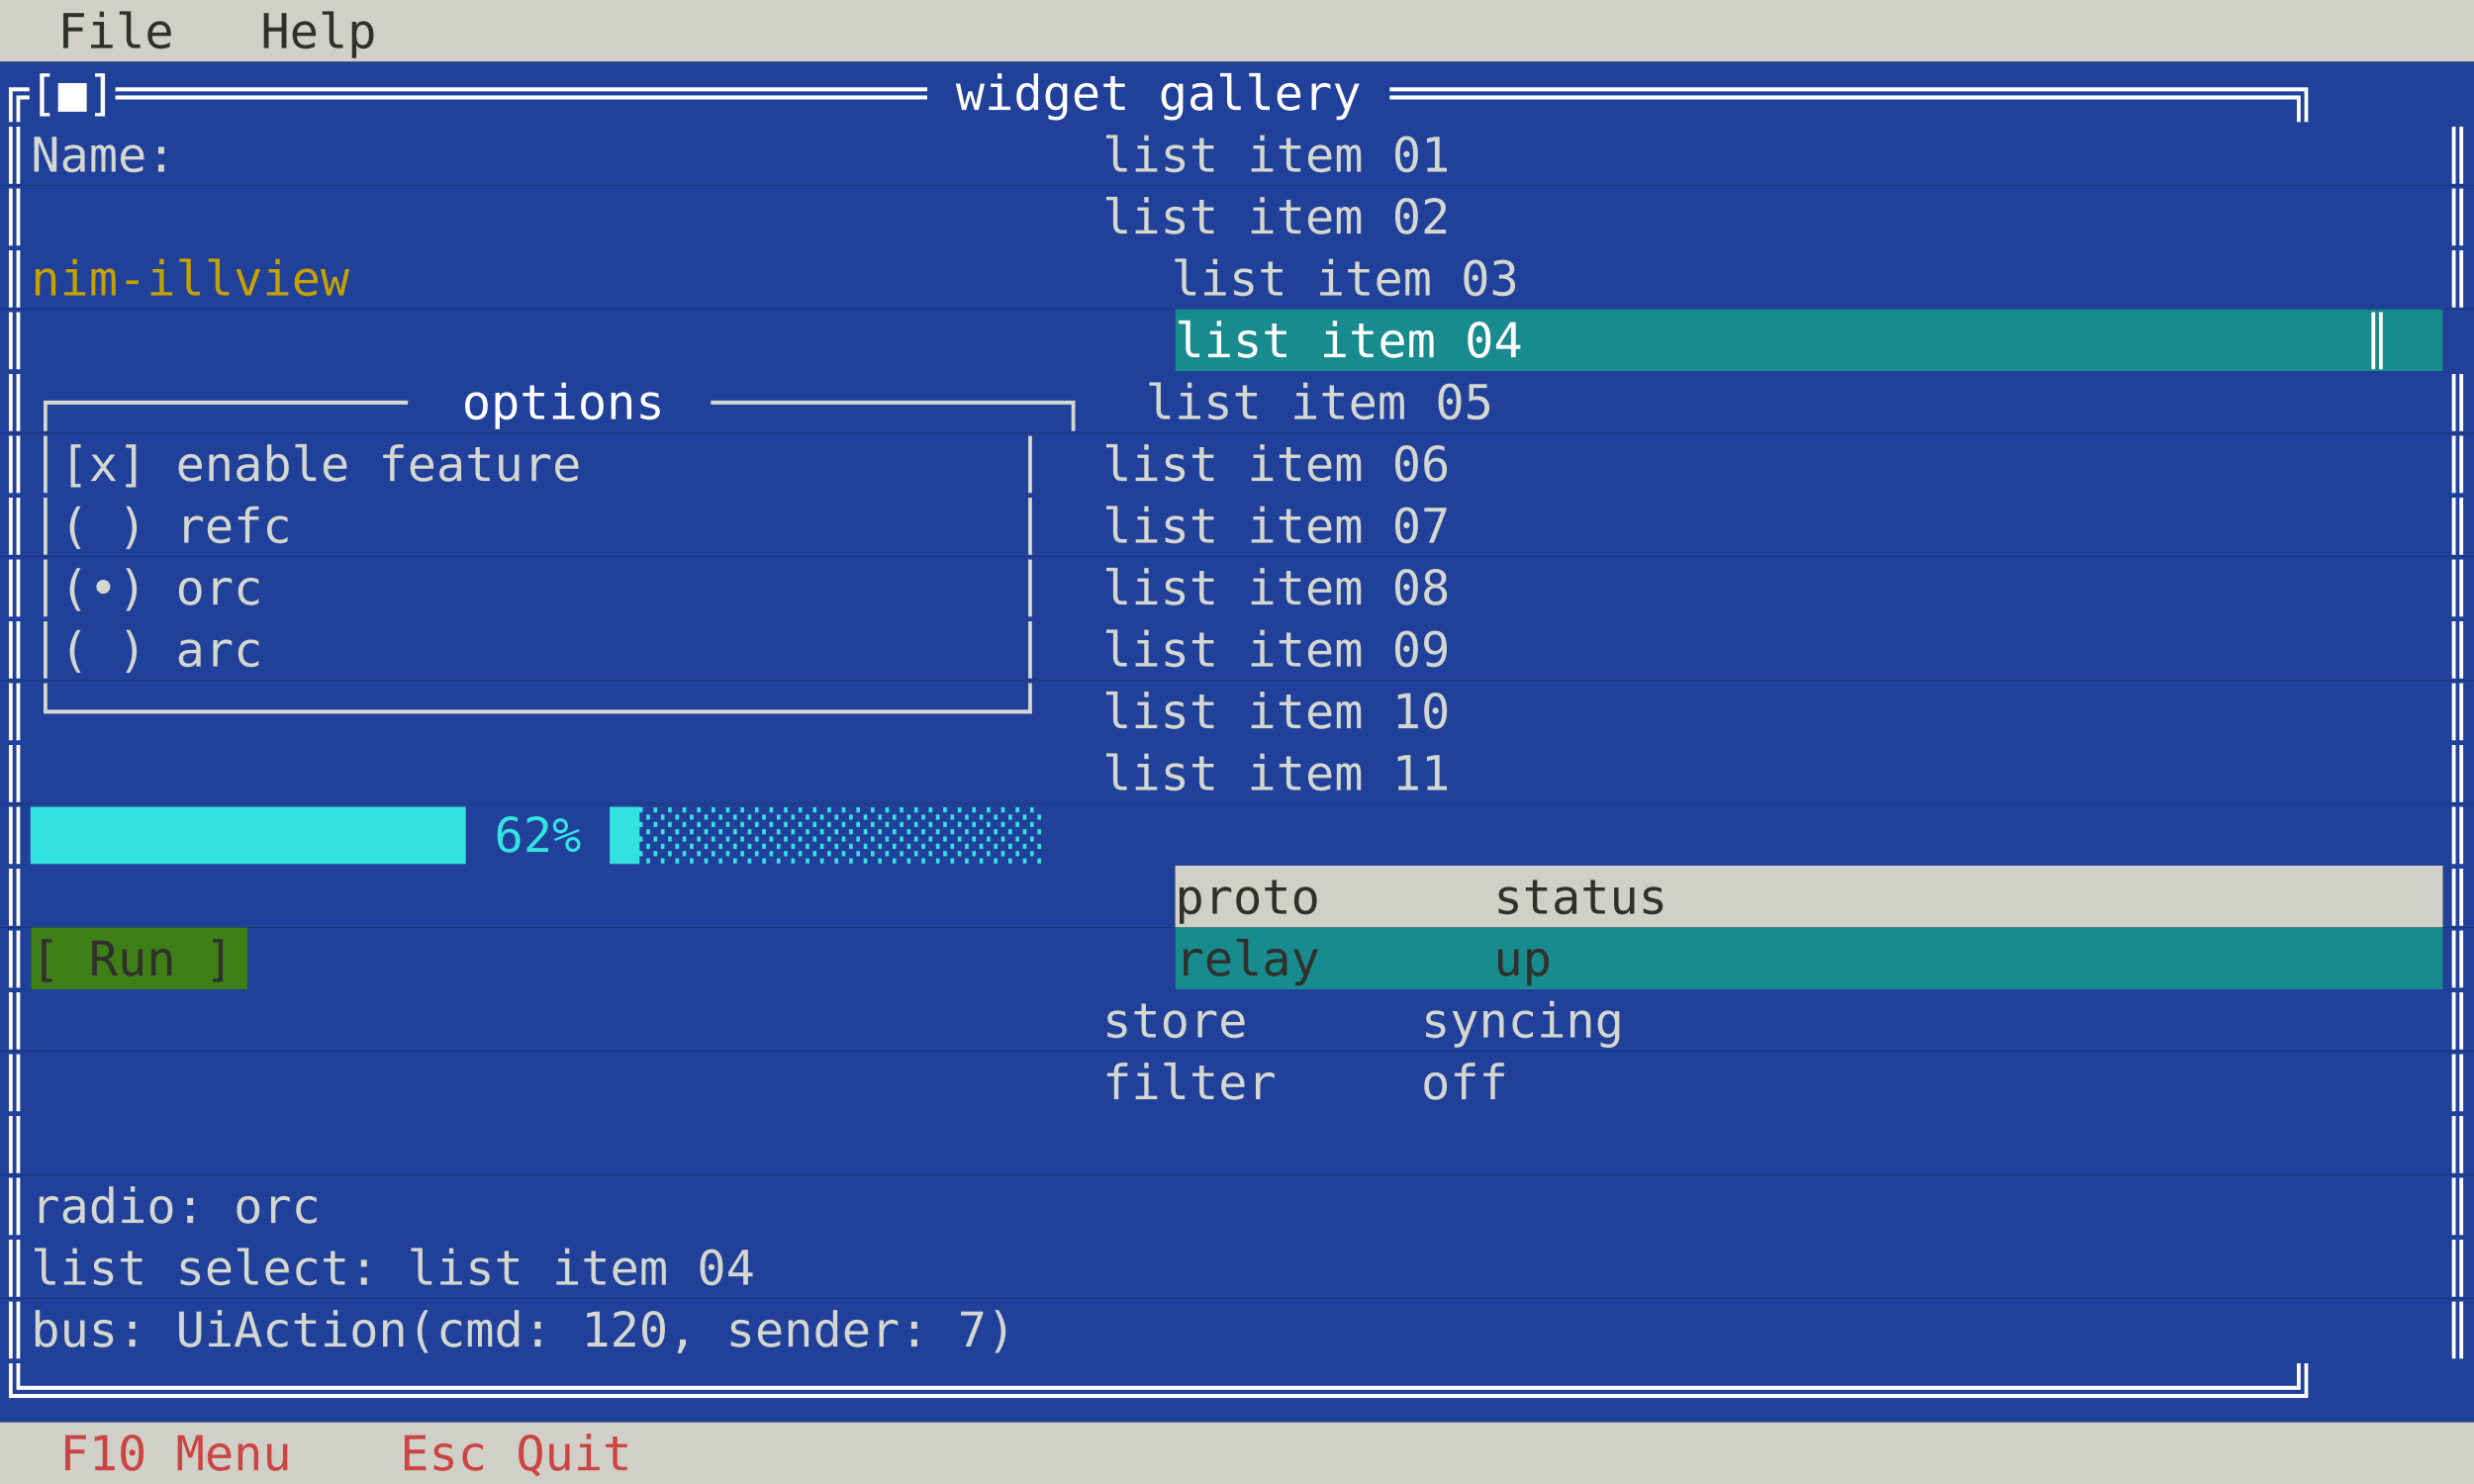
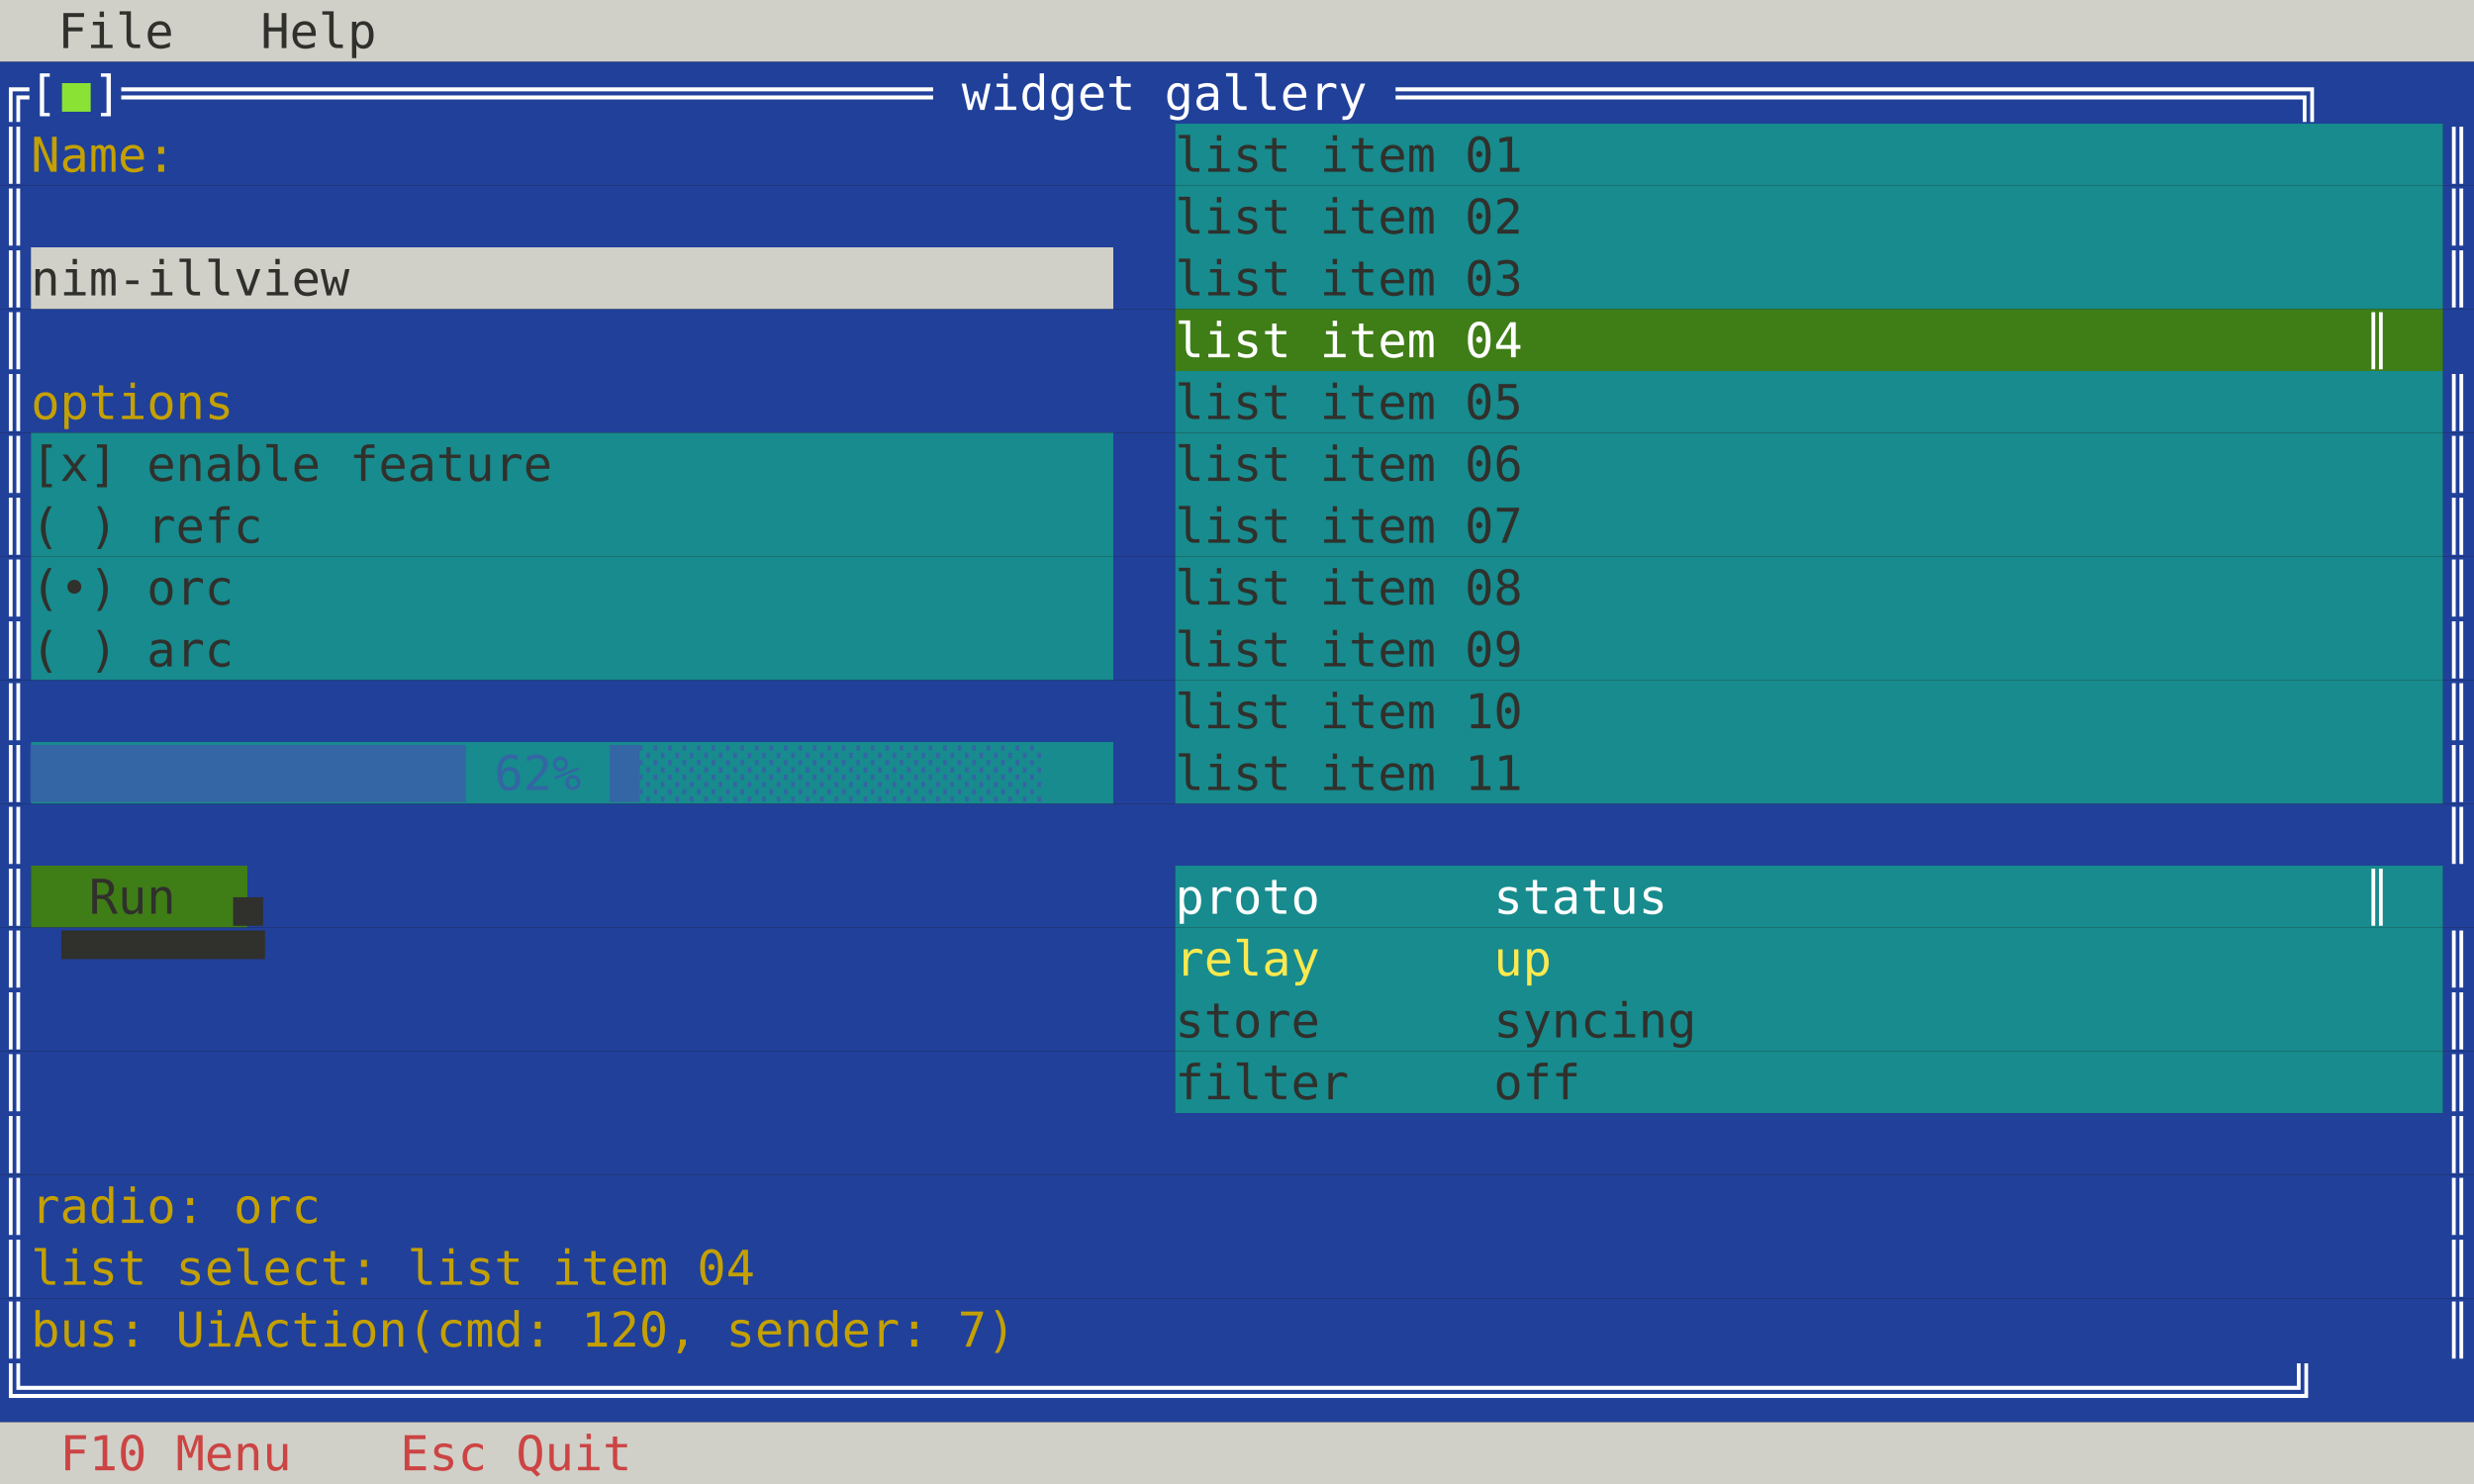
<svg xmlns="http://www.w3.org/2000/svg" width="720" height="432" viewBox="0 0 720 432">
  <rect width="720" height="432" fill="#1c1c1c" />
  <g font-family="Menlo, Consolas, 'DejaVu Sans Mono', monospace" font-size="14">
    <rect x="0" y="0" width="720" height="18" fill="#d0d0c8" />
    <text x="0" y="14" textLength="720" lengthAdjust="spacingAndGlyphs" xml:space="preserve" fill="#30302c">  File   Help                                                                   </text>
    <rect x="0" y="18" width="720" height="18" fill="#20409a" />
-     <text x="0" y="32" textLength="720" lengthAdjust="spacingAndGlyphs" xml:space="preserve" fill="#ffffff">╔[■]════════════════════════════ widget gallery ═══════════════════════════════╗</text>
-     <rect x="0" y="36" width="720" height="18" fill="#20409a" />
+     <text x="0" y="32" textLength="18" lengthAdjust="spacingAndGlyphs" xml:space="preserve" fill="#ffffff">╔[</text>
+     <text x="18" y="32" textLength="9" lengthAdjust="spacingAndGlyphs" xml:space="preserve" fill="#8ae234">■</text>
+     <text x="27" y="32" textLength="693" lengthAdjust="spacingAndGlyphs" xml:space="preserve" fill="#ffffff">]════════════════════════════ widget gallery ═══════════════════════════════╗</text>
+     <rect x="0" y="36" width="342" height="18" fill="#20409a" />
+     <rect x="342" y="36" width="369" height="18" fill="#178b8d" />
+     <rect x="711" y="36" width="9" height="18" fill="#20409a" />
    <text x="0" y="50" textLength="9" lengthAdjust="spacingAndGlyphs" xml:space="preserve" fill="#ffffff">║</text>
-     <text x="9" y="50" textLength="702" lengthAdjust="spacingAndGlyphs" xml:space="preserve" fill="#d3d7cf">Name:                                list item 01                             </text>
+     <text x="9" y="50" textLength="333" lengthAdjust="spacingAndGlyphs" xml:space="preserve" fill="#c4a000">Name:                                </text>
+     <text x="342" y="50" textLength="369" lengthAdjust="spacingAndGlyphs" xml:space="preserve" fill="#30302c">list item 01                             </text>
    <text x="711" y="50" textLength="9" lengthAdjust="spacingAndGlyphs" xml:space="preserve" fill="#ffffff">║</text>
-     <rect x="0" y="54" width="720" height="18" fill="#20409a" />
+     <rect x="0" y="54" width="342" height="18" fill="#20409a" />
+     <rect x="342" y="54" width="369" height="18" fill="#178b8d" />
+     <rect x="711" y="54" width="9" height="18" fill="#20409a" />
    <text x="0" y="68" textLength="9" lengthAdjust="spacingAndGlyphs" xml:space="preserve" fill="#ffffff">║</text>
-     <text x="9" y="68" textLength="702" lengthAdjust="spacingAndGlyphs" xml:space="preserve" fill="#d3d7cf">                                     list item 02                             </text>
+     <text x="342" y="68" textLength="369" lengthAdjust="spacingAndGlyphs" xml:space="preserve" fill="#30302c">list item 02                             </text>
    <text x="711" y="68" textLength="9" lengthAdjust="spacingAndGlyphs" xml:space="preserve" fill="#ffffff">║</text>
-     <rect x="0" y="72" width="720" height="18" fill="#20409a" />
+     <rect x="0" y="72" width="9" height="18" fill="#20409a" />
+     <rect x="9" y="72" width="315" height="18" fill="#d0d0c8" />
+     <rect x="324" y="72" width="18" height="18" fill="#20409a" />
+     <rect x="342" y="72" width="369" height="18" fill="#178b8d" />
+     <rect x="711" y="72" width="9" height="18" fill="#20409a" />
    <text x="0" y="86" textLength="9" lengthAdjust="spacingAndGlyphs" xml:space="preserve" fill="#ffffff">║</text>
-     <text x="9" y="86" textLength="315" lengthAdjust="spacingAndGlyphs" xml:space="preserve" fill="#c4a000">nim-illview                        </text>
-     <text x="324" y="86" textLength="387" lengthAdjust="spacingAndGlyphs" xml:space="preserve" fill="#d3d7cf">  list item 03                             </text>
+     <text x="9" y="86" textLength="315" lengthAdjust="spacingAndGlyphs" xml:space="preserve" fill="#30302c">nim-illview                        </text>
+     <text x="342" y="86" textLength="369" lengthAdjust="spacingAndGlyphs" xml:space="preserve" fill="#30302c">list item 03                             </text>
    <text x="711" y="86" textLength="9" lengthAdjust="spacingAndGlyphs" xml:space="preserve" fill="#ffffff">║</text>
    <rect x="0" y="90" width="342" height="18" fill="#20409a" />
-     <rect x="342" y="90" width="369" height="18" fill="#178b8d" />
+     <rect x="342" y="90" width="369" height="18" fill="#3f7d16" />
    <rect x="711" y="90" width="9" height="18" fill="#20409a" />
    <text x="0" y="104" textLength="9" lengthAdjust="spacingAndGlyphs" xml:space="preserve" fill="#ffffff">║</text>
    <text x="342" y="104" textLength="378" lengthAdjust="spacingAndGlyphs" xml:space="preserve" fill="#ffffff">list item 04                             ║</text>
-     <rect x="0" y="108" width="720" height="18" fill="#20409a" />
+     <rect x="0" y="108" width="342" height="18" fill="#20409a" />
+     <rect x="342" y="108" width="369" height="18" fill="#178b8d" />
+     <rect x="711" y="108" width="9" height="18" fill="#20409a" />
    <text x="0" y="122" textLength="9" lengthAdjust="spacingAndGlyphs" xml:space="preserve" fill="#ffffff">║</text>
-     <text x="9" y="122" textLength="117" lengthAdjust="spacingAndGlyphs" xml:space="preserve" fill="#d3d7cf">┌────────────</text>
-     <text x="126" y="122" textLength="81" lengthAdjust="spacingAndGlyphs" xml:space="preserve" fill="#ffffff"> options </text>
-     <text x="207" y="122" textLength="504" lengthAdjust="spacingAndGlyphs" xml:space="preserve" fill="#d3d7cf">────────────┐  list item 05                             </text>
+     <text x="9" y="122" textLength="333" lengthAdjust="spacingAndGlyphs" xml:space="preserve" fill="#c4a000">options                              </text>
+     <text x="342" y="122" textLength="369" lengthAdjust="spacingAndGlyphs" xml:space="preserve" fill="#30302c">list item 05                             </text>
    <text x="711" y="122" textLength="9" lengthAdjust="spacingAndGlyphs" xml:space="preserve" fill="#ffffff">║</text>
-     <rect x="0" y="126" width="720" height="18" fill="#20409a" />
+     <rect x="0" y="126" width="9" height="18" fill="#20409a" />
+     <rect x="9" y="126" width="315" height="18" fill="#178b8d" />
+     <rect x="324" y="126" width="18" height="18" fill="#20409a" />
+     <rect x="342" y="126" width="369" height="18" fill="#178b8d" />
+     <rect x="711" y="126" width="9" height="18" fill="#20409a" />
    <text x="0" y="140" textLength="9" lengthAdjust="spacingAndGlyphs" xml:space="preserve" fill="#ffffff">║</text>
-     <text x="9" y="140" textLength="702" lengthAdjust="spacingAndGlyphs" xml:space="preserve" fill="#d3d7cf">│[x] enable feature               │  list item 06                             </text>
+     <text x="9" y="140" textLength="315" lengthAdjust="spacingAndGlyphs" xml:space="preserve" fill="#30302c">[x] enable feature                 </text>
+     <text x="342" y="140" textLength="369" lengthAdjust="spacingAndGlyphs" xml:space="preserve" fill="#30302c">list item 06                             </text>
    <text x="711" y="140" textLength="9" lengthAdjust="spacingAndGlyphs" xml:space="preserve" fill="#ffffff">║</text>
-     <rect x="0" y="144" width="720" height="18" fill="#20409a" />
+     <rect x="0" y="144" width="9" height="18" fill="#20409a" />
+     <rect x="9" y="144" width="315" height="18" fill="#178b8d" />
+     <rect x="324" y="144" width="18" height="18" fill="#20409a" />
+     <rect x="342" y="144" width="369" height="18" fill="#178b8d" />
+     <rect x="711" y="144" width="9" height="18" fill="#20409a" />
    <text x="0" y="158" textLength="9" lengthAdjust="spacingAndGlyphs" xml:space="preserve" fill="#ffffff">║</text>
-     <text x="9" y="158" textLength="702" lengthAdjust="spacingAndGlyphs" xml:space="preserve" fill="#d3d7cf">│( ) refc                         │  list item 07                             </text>
+     <text x="9" y="158" textLength="315" lengthAdjust="spacingAndGlyphs" xml:space="preserve" fill="#30302c">( ) refc                           </text>
+     <text x="342" y="158" textLength="369" lengthAdjust="spacingAndGlyphs" xml:space="preserve" fill="#30302c">list item 07                             </text>
    <text x="711" y="158" textLength="9" lengthAdjust="spacingAndGlyphs" xml:space="preserve" fill="#ffffff">║</text>
-     <rect x="0" y="162" width="720" height="18" fill="#20409a" />
+     <rect x="0" y="162" width="9" height="18" fill="#20409a" />
+     <rect x="9" y="162" width="315" height="18" fill="#178b8d" />
+     <rect x="324" y="162" width="18" height="18" fill="#20409a" />
+     <rect x="342" y="162" width="369" height="18" fill="#178b8d" />
+     <rect x="711" y="162" width="9" height="18" fill="#20409a" />
    <text x="0" y="176" textLength="9" lengthAdjust="spacingAndGlyphs" xml:space="preserve" fill="#ffffff">║</text>
-     <text x="9" y="176" textLength="702" lengthAdjust="spacingAndGlyphs" xml:space="preserve" fill="#d3d7cf">│(•) orc                          │  list item 08                             </text>
+     <text x="9" y="176" textLength="315" lengthAdjust="spacingAndGlyphs" xml:space="preserve" fill="#30302c">(•) orc                            </text>
+     <text x="342" y="176" textLength="369" lengthAdjust="spacingAndGlyphs" xml:space="preserve" fill="#30302c">list item 08                             </text>
    <text x="711" y="176" textLength="9" lengthAdjust="spacingAndGlyphs" xml:space="preserve" fill="#ffffff">║</text>
-     <rect x="0" y="180" width="720" height="18" fill="#20409a" />
+     <rect x="0" y="180" width="9" height="18" fill="#20409a" />
+     <rect x="9" y="180" width="315" height="18" fill="#178b8d" />
+     <rect x="324" y="180" width="18" height="18" fill="#20409a" />
+     <rect x="342" y="180" width="369" height="18" fill="#178b8d" />
+     <rect x="711" y="180" width="9" height="18" fill="#20409a" />
    <text x="0" y="194" textLength="9" lengthAdjust="spacingAndGlyphs" xml:space="preserve" fill="#ffffff">║</text>
-     <text x="9" y="194" textLength="702" lengthAdjust="spacingAndGlyphs" xml:space="preserve" fill="#d3d7cf">│( ) arc                          │  list item 09                             </text>
+     <text x="9" y="194" textLength="315" lengthAdjust="spacingAndGlyphs" xml:space="preserve" fill="#30302c">( ) arc                            </text>
+     <text x="342" y="194" textLength="369" lengthAdjust="spacingAndGlyphs" xml:space="preserve" fill="#30302c">list item 09                             </text>
    <text x="711" y="194" textLength="9" lengthAdjust="spacingAndGlyphs" xml:space="preserve" fill="#ffffff">║</text>
-     <rect x="0" y="198" width="720" height="18" fill="#20409a" />
+     <rect x="0" y="198" width="342" height="18" fill="#20409a" />
+     <rect x="342" y="198" width="369" height="18" fill="#178b8d" />
+     <rect x="711" y="198" width="9" height="18" fill="#20409a" />
    <text x="0" y="212" textLength="9" lengthAdjust="spacingAndGlyphs" xml:space="preserve" fill="#ffffff">║</text>
-     <text x="9" y="212" textLength="702" lengthAdjust="spacingAndGlyphs" xml:space="preserve" fill="#d3d7cf">└─────────────────────────────────┘  list item 10                             </text>
+     <text x="342" y="212" textLength="369" lengthAdjust="spacingAndGlyphs" xml:space="preserve" fill="#30302c">list item 10                             </text>
    <text x="711" y="212" textLength="9" lengthAdjust="spacingAndGlyphs" xml:space="preserve" fill="#ffffff">║</text>
-     <rect x="0" y="216" width="720" height="18" fill="#20409a" />
+     <rect x="0" y="216" width="9" height="18" fill="#20409a" />
+     <rect x="9" y="216" width="315" height="18" fill="#178b8d" />
+     <rect x="324" y="216" width="18" height="18" fill="#20409a" />
+     <rect x="342" y="216" width="369" height="18" fill="#178b8d" />
+     <rect x="711" y="216" width="9" height="18" fill="#20409a" />
    <text x="0" y="230" textLength="9" lengthAdjust="spacingAndGlyphs" xml:space="preserve" fill="#ffffff">║</text>
-     <text x="9" y="230" textLength="702" lengthAdjust="spacingAndGlyphs" xml:space="preserve" fill="#d3d7cf">                                     list item 11                             </text>
+     <text x="9" y="230" textLength="315" lengthAdjust="spacingAndGlyphs" xml:space="preserve" fill="#3465a4">███████████████ 62% █░░░░░░░░░░░░░░</text>
+     <text x="342" y="230" textLength="369" lengthAdjust="spacingAndGlyphs" xml:space="preserve" fill="#30302c">list item 11                             </text>
    <text x="711" y="230" textLength="9" lengthAdjust="spacingAndGlyphs" xml:space="preserve" fill="#ffffff">║</text>
    <rect x="0" y="234" width="720" height="18" fill="#20409a" />
    <text x="0" y="248" textLength="9" lengthAdjust="spacingAndGlyphs" xml:space="preserve" fill="#ffffff">║</text>
-     <text x="9" y="248" textLength="315" lengthAdjust="spacingAndGlyphs" xml:space="preserve" fill="#34e2e2">███████████████ 62% █░░░░░░░░░░░░░░</text>
    <text x="711" y="248" textLength="9" lengthAdjust="spacingAndGlyphs" xml:space="preserve" fill="#ffffff">║</text>
-     <rect x="0" y="252" width="342" height="18" fill="#20409a" />
-     <rect x="342" y="252" width="369" height="18" fill="#d0d0c8" />
+     <rect x="0" y="252" width="9" height="18" fill="#20409a" />
+     <rect x="9" y="252" width="63" height="18" fill="#3f7d16" />
+     <rect x="72" y="252" width="270" height="18" fill="#20409a" />
+     <rect x="342" y="252" width="369" height="18" fill="#178b8d" />
    <rect x="711" y="252" width="9" height="18" fill="#20409a" />
    <text x="0" y="266" textLength="9" lengthAdjust="spacingAndGlyphs" xml:space="preserve" fill="#ffffff">║</text>
-     <text x="342" y="266" textLength="369" lengthAdjust="spacingAndGlyphs" xml:space="preserve" fill="#30302c">proto      status                        </text>
-     <text x="711" y="266" textLength="9" lengthAdjust="spacingAndGlyphs" xml:space="preserve" fill="#ffffff">║</text>
-     <rect x="0" y="270" width="9" height="18" fill="#20409a" />
-     <rect x="9" y="270" width="63" height="18" fill="#3f7d16" />
-     <rect x="72" y="270" width="270" height="18" fill="#20409a" />
+     <text x="9" y="266" textLength="72" lengthAdjust="spacingAndGlyphs" xml:space="preserve" fill="#30302c">  Run  ▄</text>
+     <text x="342" y="266" textLength="378" lengthAdjust="spacingAndGlyphs" xml:space="preserve" fill="#ffffff">proto      status                        ║</text>
+     <rect x="0" y="270" width="342" height="18" fill="#20409a" />
    <rect x="342" y="270" width="369" height="18" fill="#178b8d" />
    <rect x="711" y="270" width="9" height="18" fill="#20409a" />
    <text x="0" y="284" textLength="9" lengthAdjust="spacingAndGlyphs" xml:space="preserve" fill="#ffffff">║</text>
-     <text x="9" y="284" textLength="63" lengthAdjust="spacingAndGlyphs" xml:space="preserve" fill="#30302c">[ Run ]</text>
-     <text x="342" y="284" textLength="369" lengthAdjust="spacingAndGlyphs" xml:space="preserve" fill="#30302c">relay      up                            </text>
+     <text x="18" y="284" textLength="63" lengthAdjust="spacingAndGlyphs" xml:space="preserve" fill="#30302c">▀▀▀▀▀▀▀</text>
+     <text x="342" y="284" textLength="369" lengthAdjust="spacingAndGlyphs" xml:space="preserve" fill="#fce94f">relay      up                            </text>
    <text x="711" y="284" textLength="9" lengthAdjust="spacingAndGlyphs" xml:space="preserve" fill="#ffffff">║</text>
-     <rect x="0" y="288" width="720" height="18" fill="#20409a" />
+     <rect x="0" y="288" width="342" height="18" fill="#20409a" />
+     <rect x="342" y="288" width="369" height="18" fill="#178b8d" />
+     <rect x="711" y="288" width="9" height="18" fill="#20409a" />
    <text x="0" y="302" textLength="9" lengthAdjust="spacingAndGlyphs" xml:space="preserve" fill="#ffffff">║</text>
-     <text x="9" y="302" textLength="702" lengthAdjust="spacingAndGlyphs" xml:space="preserve" fill="#d3d7cf">                                     store      syncing                       </text>
+     <text x="342" y="302" textLength="369" lengthAdjust="spacingAndGlyphs" xml:space="preserve" fill="#30302c">store      syncing                       </text>
    <text x="711" y="302" textLength="9" lengthAdjust="spacingAndGlyphs" xml:space="preserve" fill="#ffffff">║</text>
-     <rect x="0" y="306" width="720" height="18" fill="#20409a" />
+     <rect x="0" y="306" width="342" height="18" fill="#20409a" />
+     <rect x="342" y="306" width="369" height="18" fill="#178b8d" />
+     <rect x="711" y="306" width="9" height="18" fill="#20409a" />
    <text x="0" y="320" textLength="9" lengthAdjust="spacingAndGlyphs" xml:space="preserve" fill="#ffffff">║</text>
-     <text x="9" y="320" textLength="702" lengthAdjust="spacingAndGlyphs" xml:space="preserve" fill="#d3d7cf">                                     filter     off                           </text>
+     <text x="342" y="320" textLength="369" lengthAdjust="spacingAndGlyphs" xml:space="preserve" fill="#30302c">filter     off                           </text>
    <text x="711" y="320" textLength="9" lengthAdjust="spacingAndGlyphs" xml:space="preserve" fill="#ffffff">║</text>
    <rect x="0" y="324" width="720" height="18" fill="#20409a" />
    <text x="0" y="338" textLength="9" lengthAdjust="spacingAndGlyphs" xml:space="preserve" fill="#ffffff">║</text>
    <text x="711" y="338" textLength="9" lengthAdjust="spacingAndGlyphs" xml:space="preserve" fill="#ffffff">║</text>
    <rect x="0" y="342" width="720" height="18" fill="#20409a" />
    <text x="0" y="356" textLength="9" lengthAdjust="spacingAndGlyphs" xml:space="preserve" fill="#ffffff">║</text>
-     <text x="9" y="356" textLength="702" lengthAdjust="spacingAndGlyphs" xml:space="preserve" fill="#d3d7cf">radio: orc                                                                    </text>
+     <text x="9" y="356" textLength="702" lengthAdjust="spacingAndGlyphs" xml:space="preserve" fill="#c4a000">radio: orc                                                                    </text>
    <text x="711" y="356" textLength="9" lengthAdjust="spacingAndGlyphs" xml:space="preserve" fill="#ffffff">║</text>
    <rect x="0" y="360" width="720" height="18" fill="#20409a" />
    <text x="0" y="374" textLength="9" lengthAdjust="spacingAndGlyphs" xml:space="preserve" fill="#ffffff">║</text>
-     <text x="9" y="374" textLength="702" lengthAdjust="spacingAndGlyphs" xml:space="preserve" fill="#d3d7cf">list select: list item 04                                                     </text>
+     <text x="9" y="374" textLength="702" lengthAdjust="spacingAndGlyphs" xml:space="preserve" fill="#c4a000">list select: list item 04                                                     </text>
    <text x="711" y="374" textLength="9" lengthAdjust="spacingAndGlyphs" xml:space="preserve" fill="#ffffff">║</text>
    <rect x="0" y="378" width="720" height="18" fill="#20409a" />
    <text x="0" y="392" textLength="9" lengthAdjust="spacingAndGlyphs" xml:space="preserve" fill="#ffffff">║</text>
-     <text x="9" y="392" textLength="702" lengthAdjust="spacingAndGlyphs" xml:space="preserve" fill="#d3d7cf">bus: UiAction(cmd: 120, sender: 7)                                            </text>
+     <text x="9" y="392" textLength="702" lengthAdjust="spacingAndGlyphs" xml:space="preserve" fill="#c4a000">bus: UiAction(cmd: 120, sender: 7)                                            </text>
    <text x="711" y="392" textLength="9" lengthAdjust="spacingAndGlyphs" xml:space="preserve" fill="#ffffff">║</text>
    <rect x="0" y="396" width="720" height="18" fill="#20409a" />
    <text x="0" y="410" textLength="720" lengthAdjust="spacingAndGlyphs" xml:space="preserve" fill="#ffffff">╚══════════════════════════════════════════════════════════════════════════════╝</text>
    <rect x="0" y="414" width="720" height="18" fill="#d0d0c8" />
    <text x="9" y="428" textLength="90" lengthAdjust="spacingAndGlyphs" xml:space="preserve" fill="#cc4444"> F10 Menu </text>
    <text x="108" y="428" textLength="90" lengthAdjust="spacingAndGlyphs" xml:space="preserve" fill="#cc4444"> Esc Quit </text>
  </g>
</svg>
